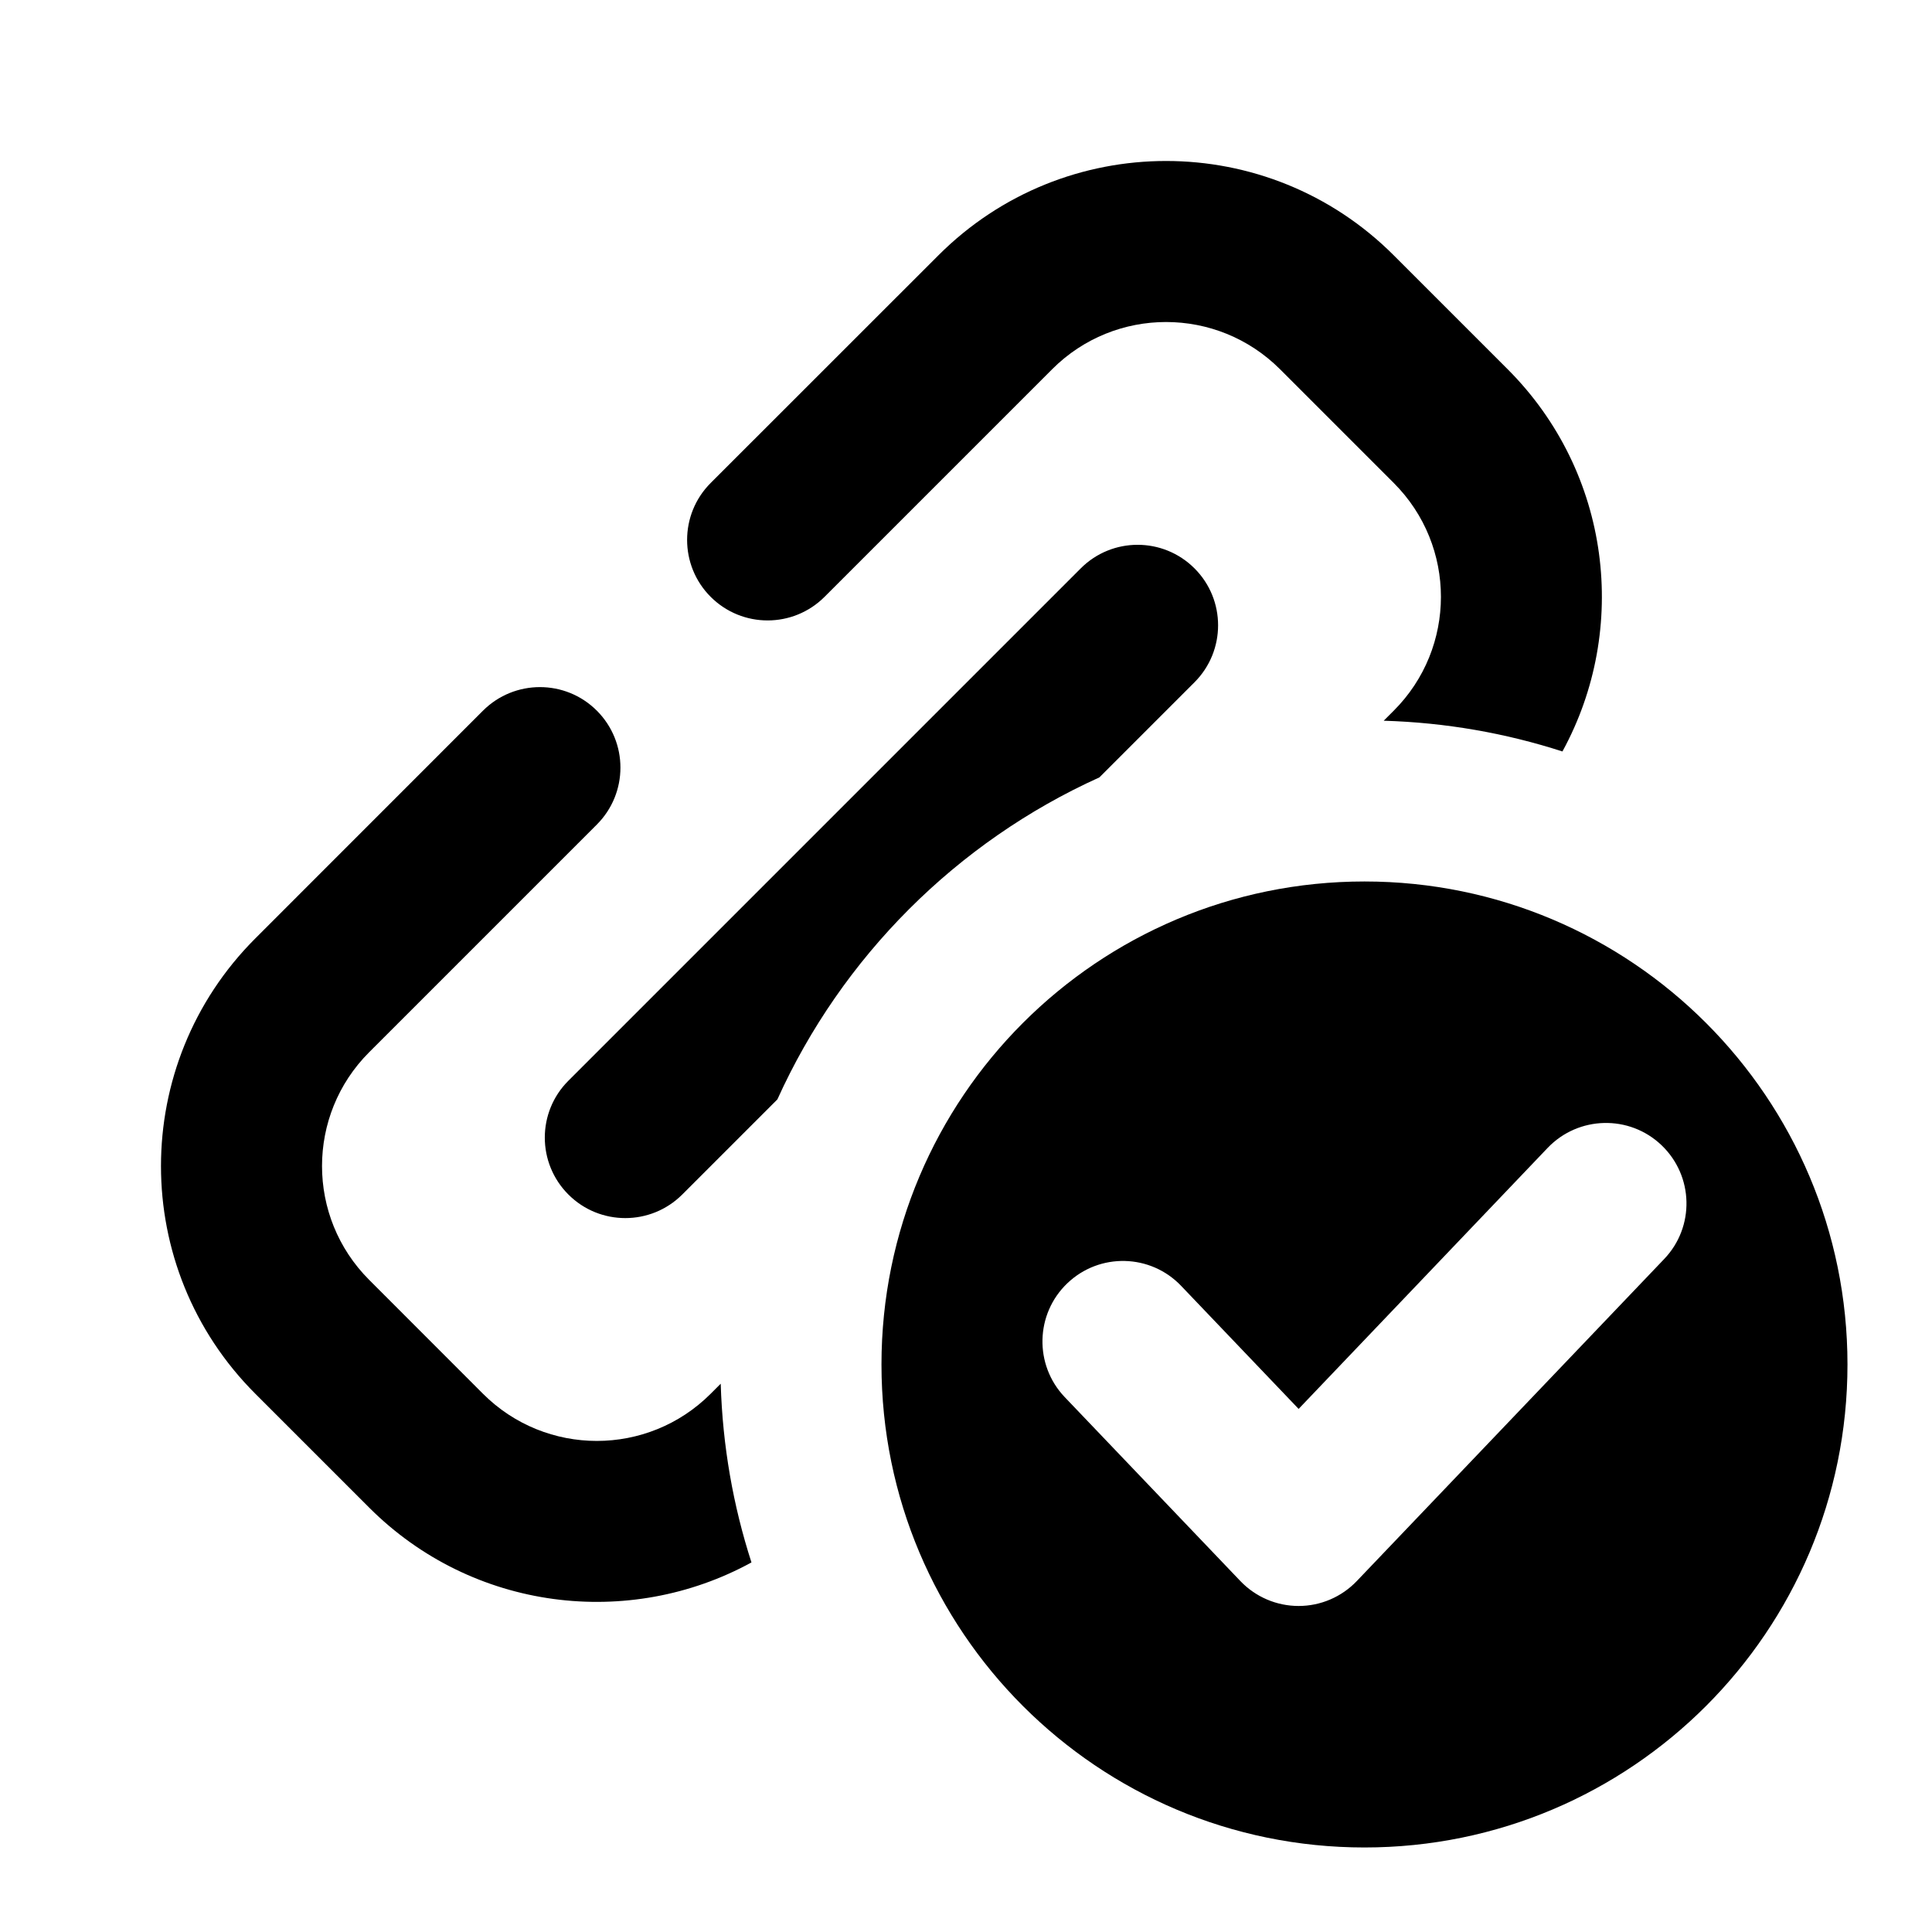
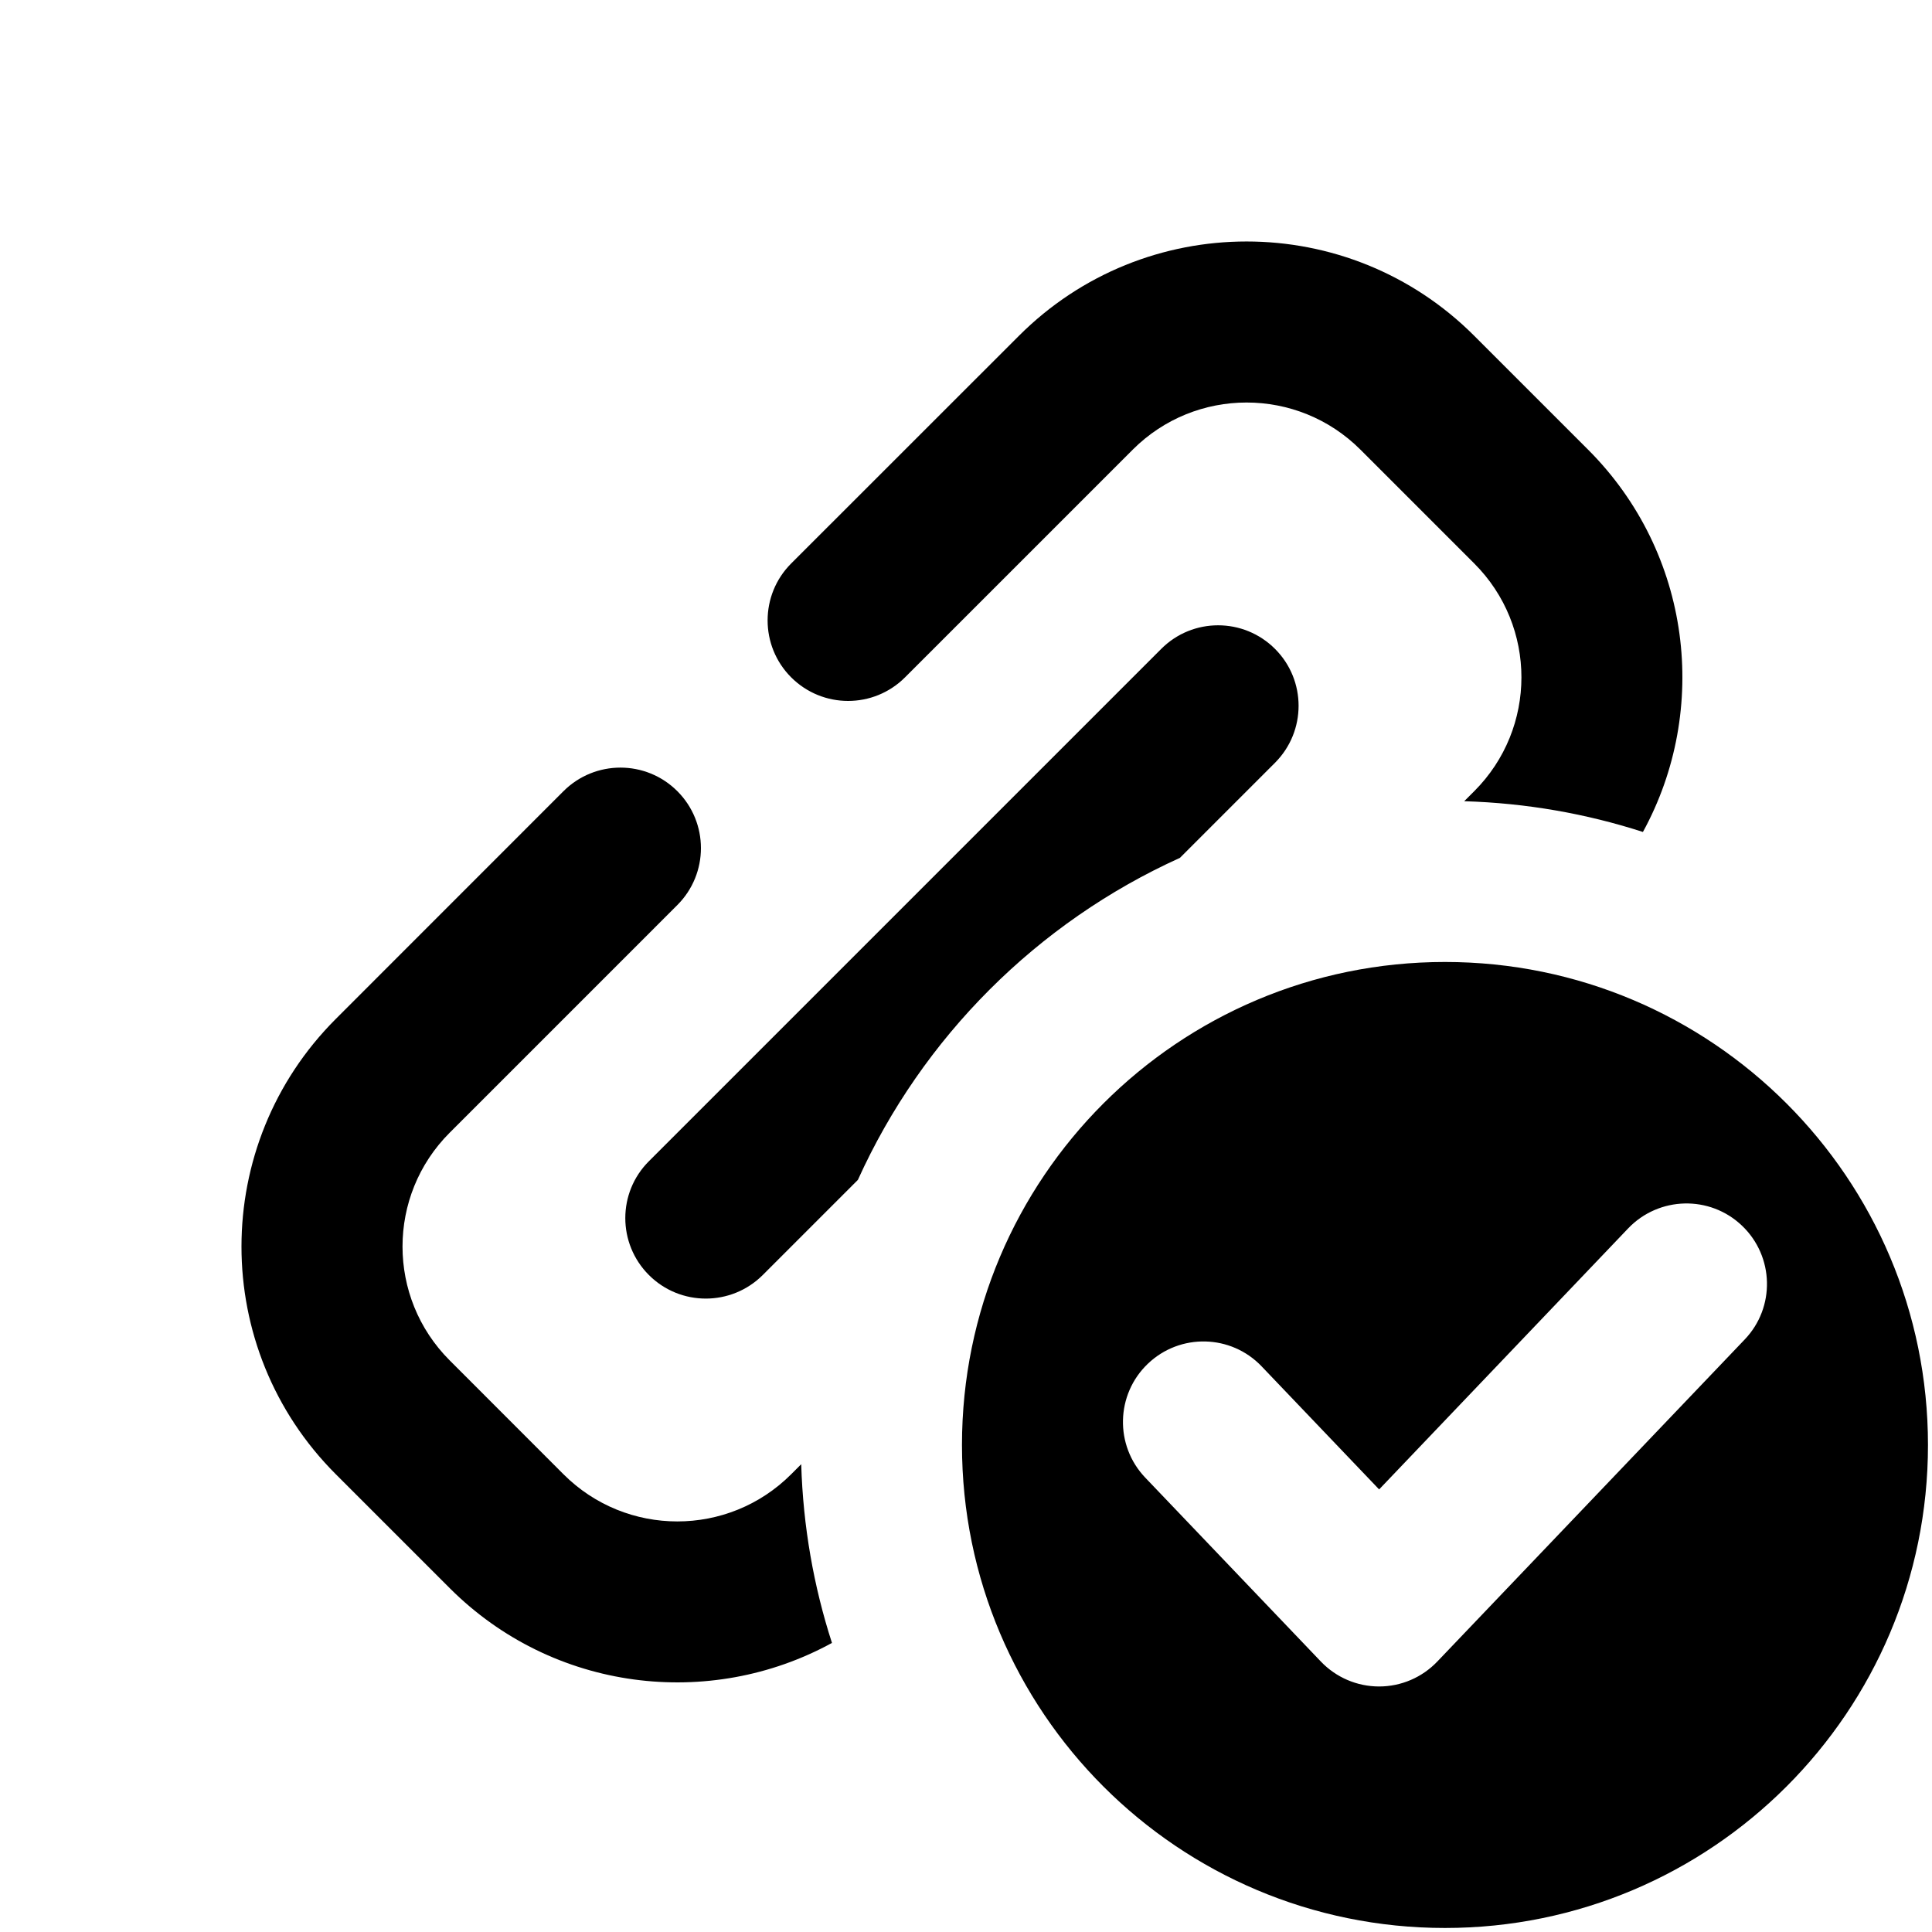
<svg xmlns="http://www.w3.org/2000/svg" width="24" height="24" viewBox="0 0 24 24">
-   <path fill-rule="evenodd" clip-rule="evenodd" d="M8.828 6C8.438 6.39 8.438 7.024 8.828 7.414C9.219 7.805 9.852 7.805 10.243 7.414L13.071 4.586C13.852 3.805 15.118 3.805 15.9 4.586L17.314 6C18.095 6.781 18.095 8.047 17.314 8.828L17.189 8.953C17.962 8.976 18.707 9.108 19.409 9.335C20.241 7.816 20.014 5.872 18.728 4.586L17.314 3.172C15.752 1.609 13.219 1.609 11.657 3.172L8.828 6ZM8.953 17.189C8.976 17.962 9.108 18.707 9.335 19.409C7.816 20.241 5.872 20.014 4.586 18.728L3.172 17.314C1.609 15.752 1.609 13.219 3.172 11.657L6 8.828C6.391 8.438 7.024 8.438 7.414 8.828C7.805 9.219 7.805 9.852 7.414 10.243L4.586 13.071C3.805 13.852 3.805 15.118 4.586 15.899L6 17.314C6.781 18.095 8.047 18.095 8.828 17.314L8.953 17.189ZM13.657 9.657C11.886 10.458 10.458 11.886 9.657 13.657L8.475 14.839C8.084 15.229 7.451 15.229 7.061 14.839C6.67 14.448 6.67 13.815 7.061 13.425L13.425 7.061C13.815 6.67 14.448 6.67 14.839 7.061C15.229 7.451 15.229 8.084 14.839 8.475L13.657 9.657ZM16.95 22.95C20.264 22.95 22.95 20.264 22.95 16.95C22.95 13.636 20.264 10.95 16.95 10.95C13.636 10.95 10.95 13.636 10.95 16.95C10.95 20.264 13.636 22.95 16.95 22.95ZM20.673 15.64C21.055 15.241 21.04 14.608 20.64 14.226C20.241 13.845 19.608 13.86 19.226 14.259L16.132 17.502L14.673 15.974C14.292 15.574 13.659 15.559 13.259 15.941C12.86 16.322 12.845 16.955 13.226 17.355L15.408 19.64C15.597 19.838 15.858 19.95 16.132 19.95C16.405 19.95 16.666 19.838 16.855 19.64L20.673 15.64Z" />
+   <path fill-rule="evenodd" clip-rule="evenodd" d="M9.828 7C9.438 7.39 9.438 8.024 9.828 8.414C10.219 8.805 10.852 8.805 11.243 8.414L14.071 5.586C14.852 4.805 16.119 4.805 16.9 5.586L18.314 7C19.095 7.781 19.095 9.047 18.314 9.828L18.189 9.953C18.962 9.976 19.707 10.108 20.409 10.335C21.241 8.816 21.014 6.872 19.728 5.586L18.314 4.172C16.752 2.609 14.219 2.609 12.657 4.172L9.828 7ZM9.953 18.189C9.976 18.962 10.108 19.707 10.335 20.409C8.816 21.241 6.872 21.014 5.586 19.728L4.172 18.314C2.609 16.752 2.609 14.219 4.172 12.657L7 9.828C7.391 9.438 8.024 9.438 8.414 9.828C8.805 10.219 8.805 10.852 8.414 11.243L5.586 14.071C4.805 14.852 4.805 16.118 5.586 16.899L7 18.314C7.781 19.095 9.047 19.095 9.828 18.314L9.953 18.189ZM14.657 10.657C12.886 11.458 11.458 12.886 10.657 14.657L9.475 15.839C9.084 16.229 8.451 16.229 8.061 15.839C7.67 15.448 7.67 14.815 8.061 14.425L14.425 8.061C14.815 7.67 15.448 7.67 15.839 8.061C16.229 8.451 16.229 9.084 15.839 9.475L14.657 10.657ZM17.95 23.95C21.264 23.95 23.95 21.264 23.95 17.95C23.95 14.636 21.264 11.95 17.95 11.95C14.636 11.95 11.95 14.636 11.95 17.95C11.95 21.264 14.636 23.95 17.95 23.95ZM21.673 16.64C22.055 16.241 22.04 15.608 21.64 15.226C21.241 14.845 20.608 14.86 20.226 15.259L17.132 18.502L15.673 16.974C15.292 16.574 14.659 16.559 14.259 16.941C13.86 17.322 13.845 17.955 14.226 18.355L16.408 20.64C16.597 20.838 16.858 20.95 17.132 20.95C17.405 20.95 17.666 20.838 17.855 20.64L21.673 16.64Z" />
</svg>
